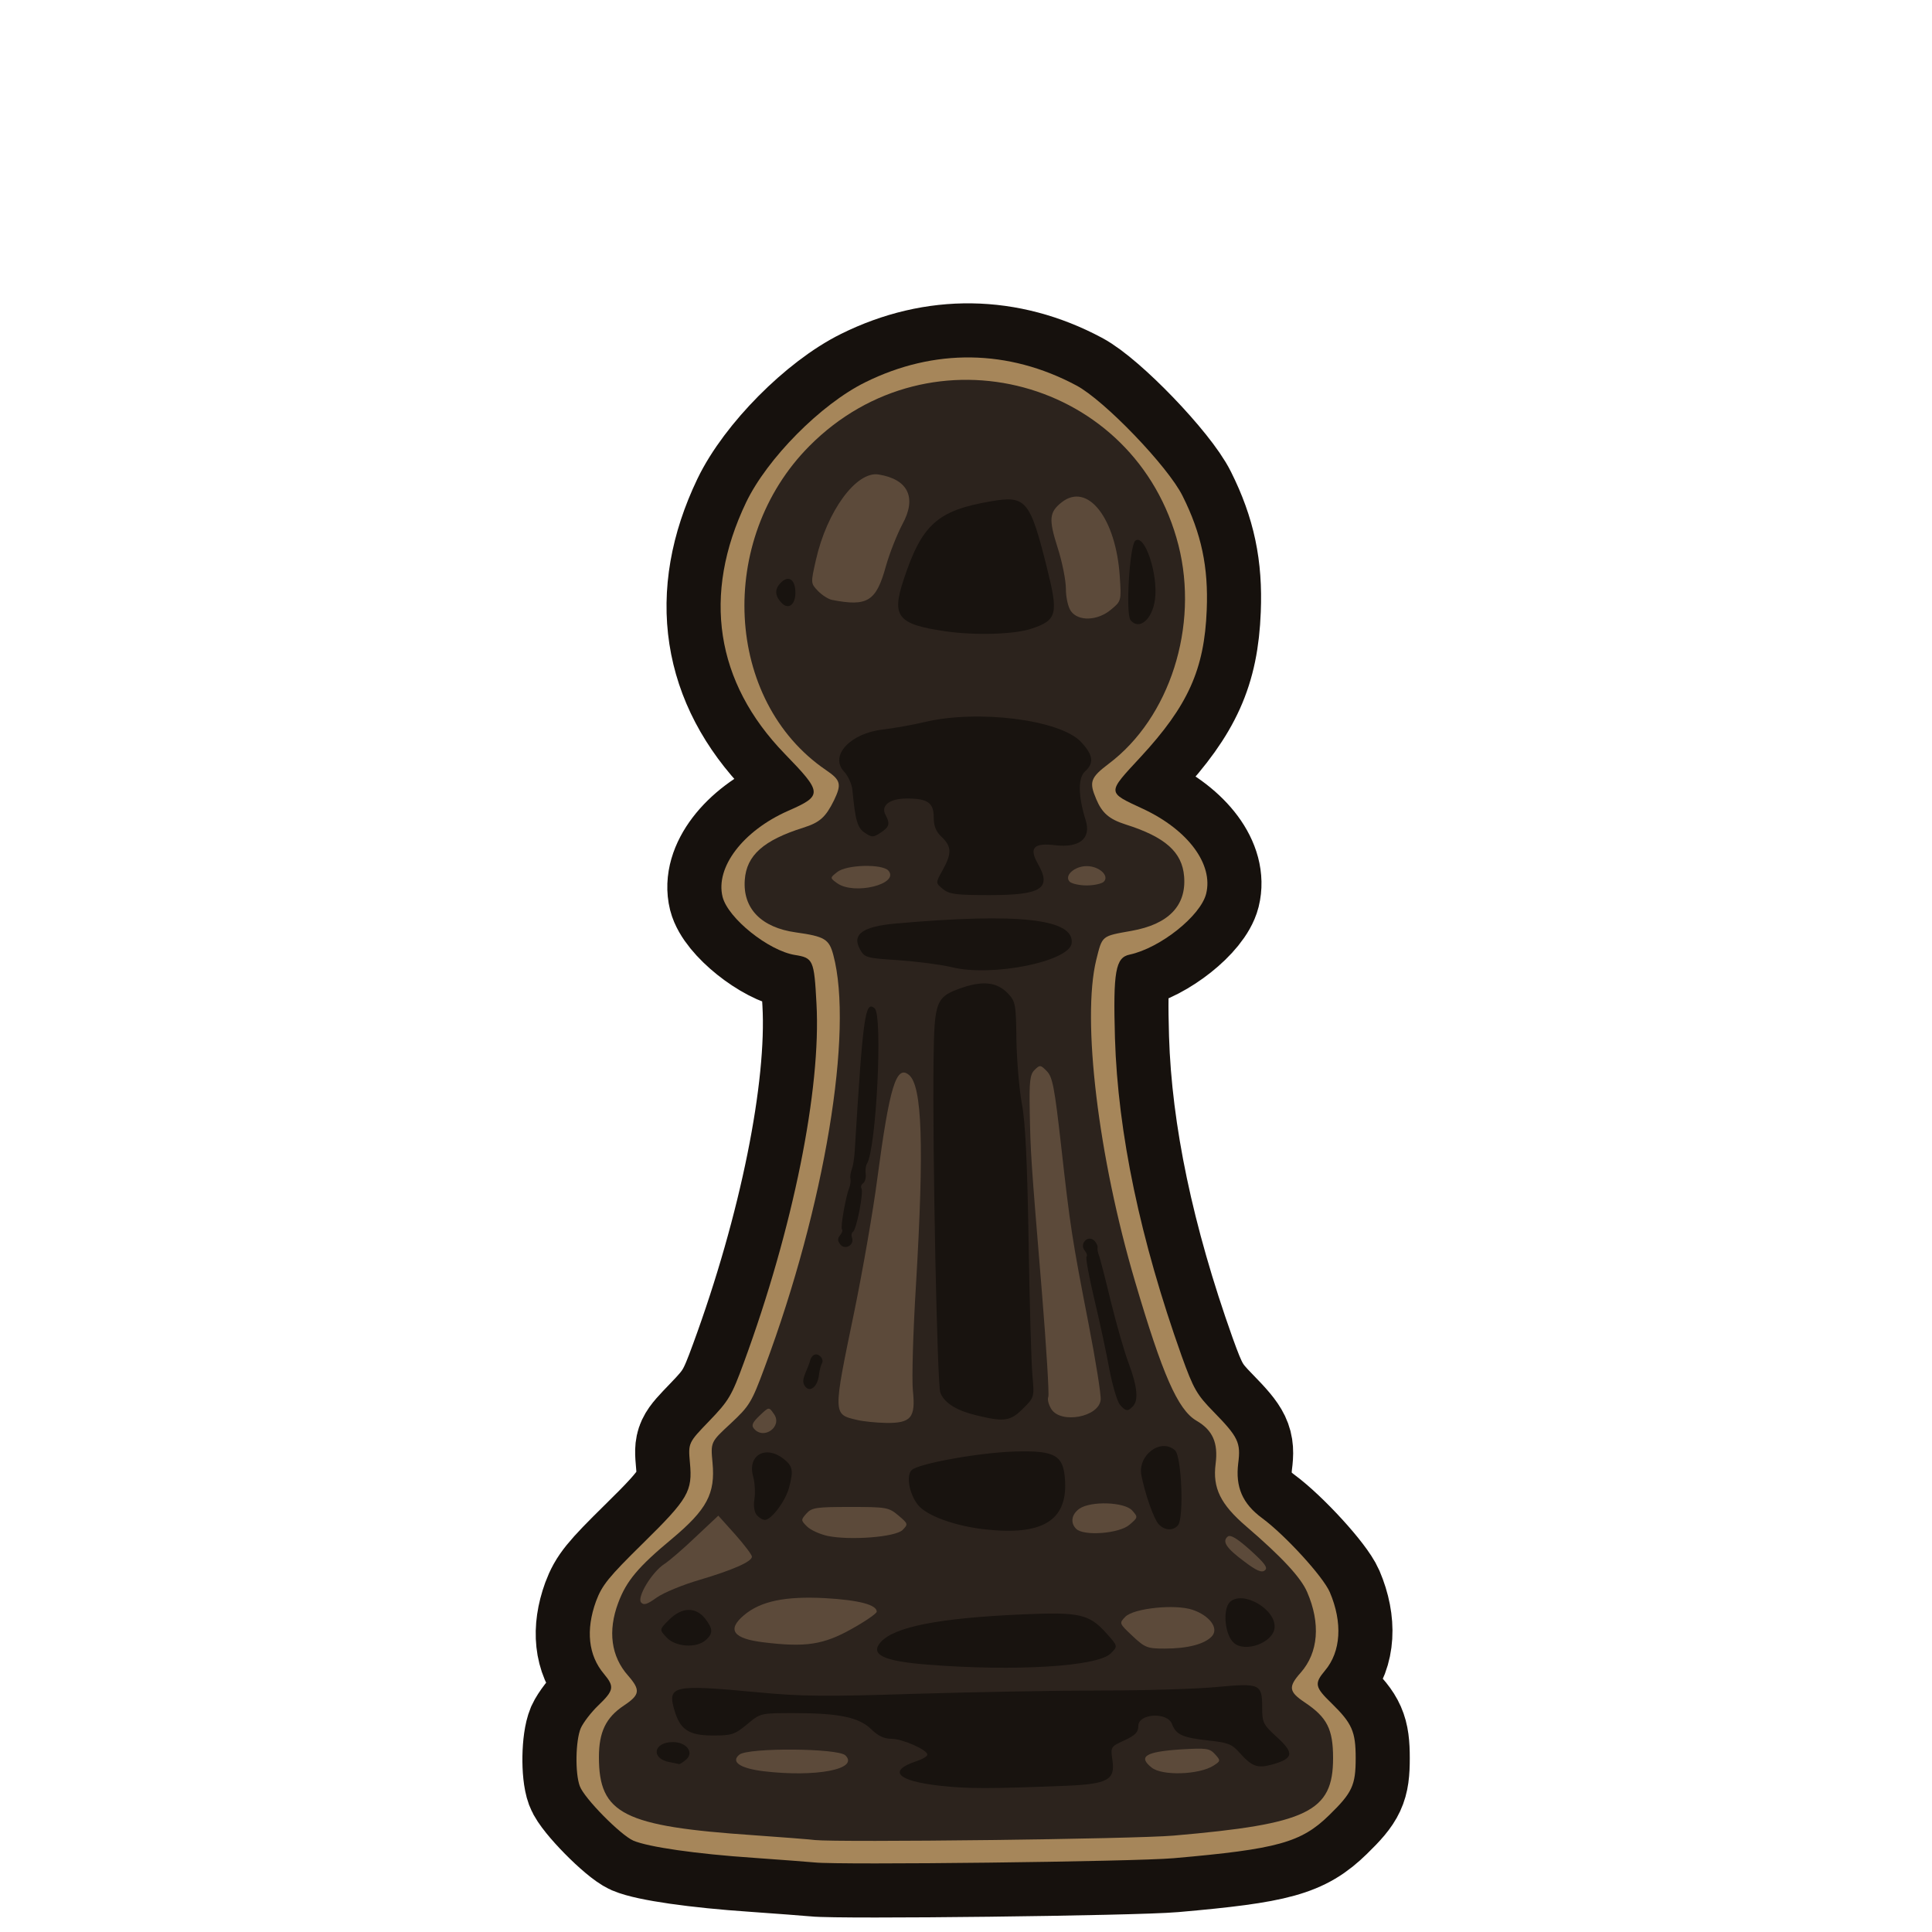
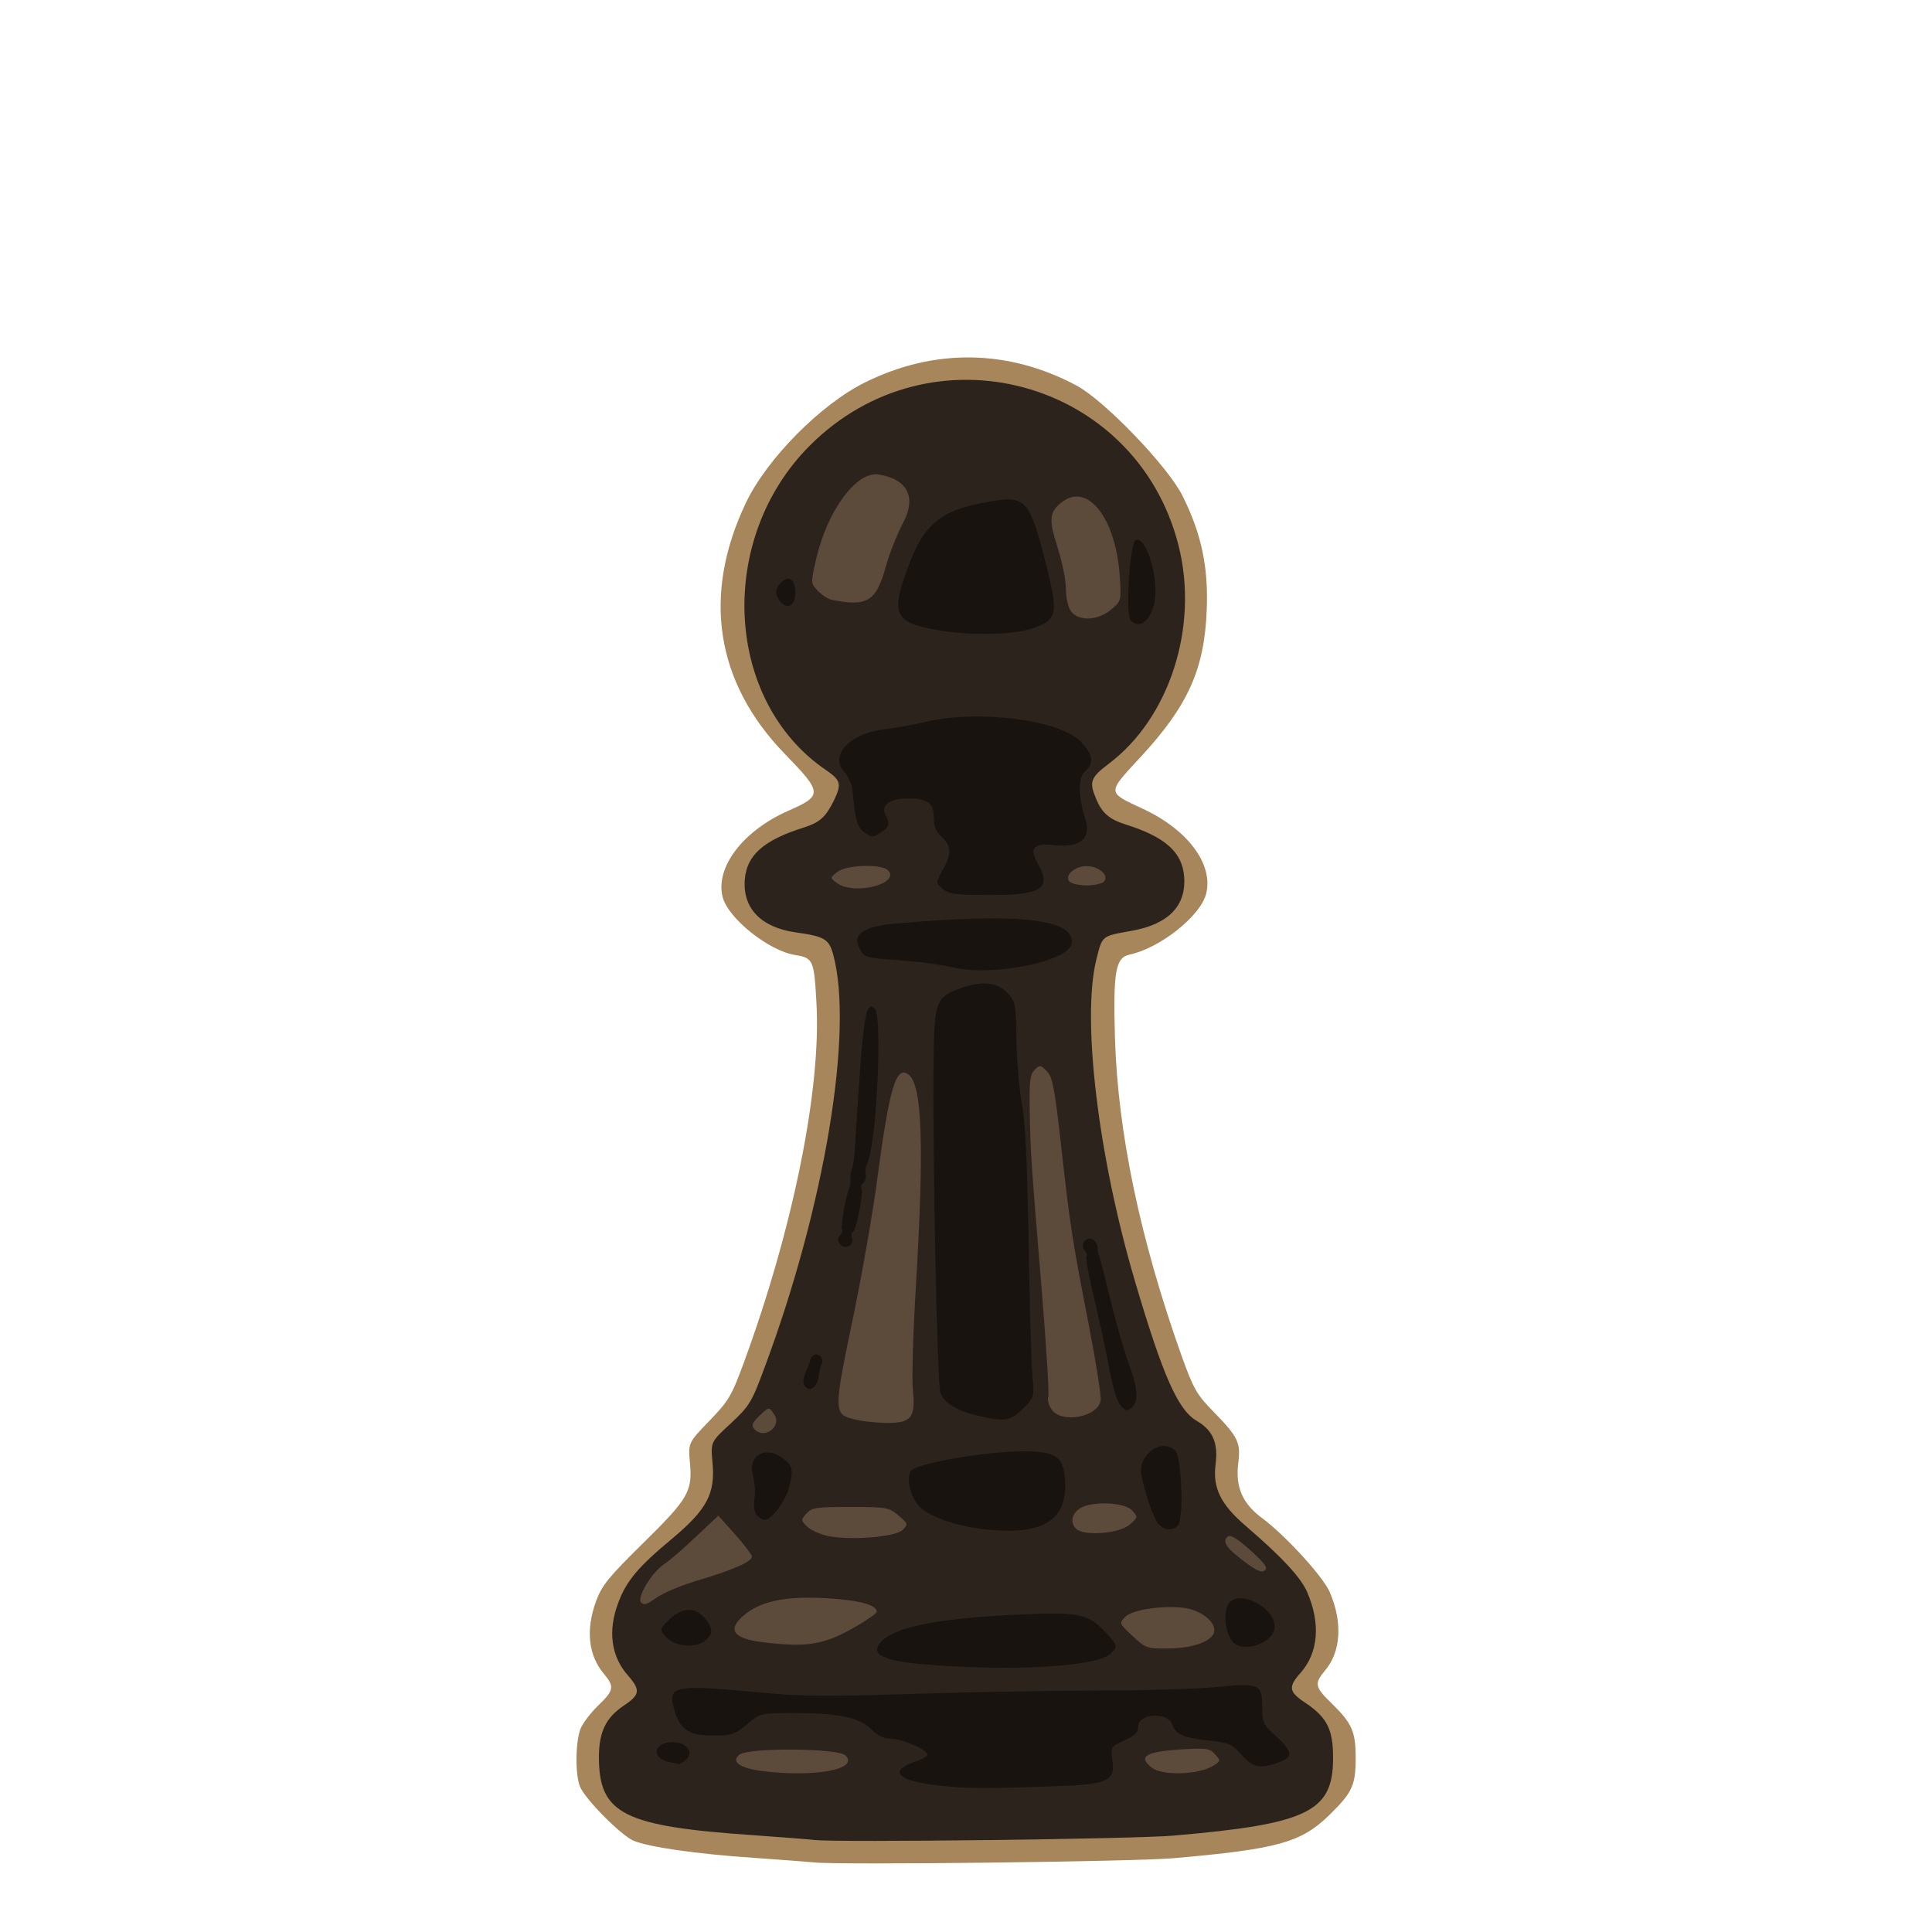
<svg xmlns="http://www.w3.org/2000/svg" viewBox="0 0 100 100">
-   <path fill="#16110d" stroke="#16110d" stroke-width="5.6" stroke-linejoin="round" d="M42.17 96.40C41.85 96.37 40.42 96.26 39.00 96.16C36.03 95.96 33.55 95.60 32.78 95.27C32.12 94.98 30.24 93.08 30.01 92.45C29.76 91.78 29.79 90.09 30.06 89.45C30.19 89.16 30.60 88.62 30.98 88.26C31.78 87.49 31.81 87.30 31.26 86.64C30.45 85.68 30.31 84.37 30.85 82.88C31.16 82.05 31.49 81.64 33.28 79.88C35.63 77.57 35.85 77.19 35.71 75.71C35.62 74.68 35.62 74.68 36.72 73.54C37.72 72.50 37.87 72.25 38.50 70.53C41.05 63.59 42.51 56.36 42.26 51.93C42.14 49.69 42.09 49.58 41.15 49.43C39.78 49.21 37.68 47.53 37.40 46.42C37.02 44.89 38.46 43.00 40.79 41.97C42.59 41.18 42.58 41.04 40.62 39.02C37.03 35.32 36.33 30.78 38.62 26.00C39.71 23.73 42.49 20.92 44.78 19.79C48.35 18.02 52.19 18.07 55.71 19.95C57.15 20.71 60.45 24.14 61.21 25.67C62.19 27.63 62.55 29.36 62.46 31.57C62.34 34.65 61.49 36.53 59.04 39.18C57.28 41.08 57.28 40.99 59.17 41.87C61.50 42.96 62.81 44.74 62.43 46.26C62.14 47.41 60.05 49.07 58.47 49.41C57.74 49.56 57.61 50.28 57.71 53.73C57.86 58.65 59.02 64.17 61.16 70.18C61.78 71.90 61.94 72.18 62.82 73.08C64.09 74.38 64.23 74.67 64.09 75.74C63.94 76.97 64.31 77.83 65.33 78.58C66.52 79.46 68.48 81.60 68.83 82.41C69.50 83.98 69.41 85.49 68.58 86.47C68.02 87.14 68.05 87.32 68.93 88.17C69.98 89.20 70.17 89.62 70.17 91.00C70.17 92.41 69.99 92.79 68.80 93.95C67.35 95.37 66.12 95.71 60.75 96.18C58.71 96.36 43.43 96.54 42.17 96.40Z" />
  <path fill="#a6865a" d="M42.17 96.40C41.85 96.37 40.42 96.26 39.00 96.16C36.03 95.96 33.55 95.60 32.78 95.27C32.12 94.98 30.24 93.08 30.01 92.45C29.76 91.78 29.79 90.09 30.06 89.45C30.19 89.16 30.60 88.62 30.98 88.26C31.78 87.49 31.81 87.30 31.26 86.64C30.45 85.68 30.31 84.37 30.85 82.88C31.16 82.05 31.49 81.64 33.28 79.88C35.63 77.57 35.85 77.19 35.71 75.71C35.62 74.68 35.62 74.68 36.72 73.54C37.72 72.50 37.87 72.25 38.50 70.53C41.05 63.59 42.51 56.36 42.26 51.93C42.14 49.69 42.09 49.58 41.15 49.43C39.78 49.21 37.68 47.53 37.40 46.42C37.02 44.89 38.46 43.00 40.79 41.97C42.59 41.18 42.58 41.04 40.62 39.02C37.03 35.32 36.33 30.78 38.62 26.00C39.71 23.73 42.49 20.92 44.78 19.79C48.35 18.02 52.19 18.07 55.71 19.95C57.15 20.71 60.45 24.14 61.21 25.67C62.19 27.63 62.55 29.36 62.46 31.57C62.34 34.65 61.49 36.53 59.04 39.18C57.28 41.08 57.28 40.99 59.17 41.87C61.50 42.96 62.81 44.74 62.43 46.26C62.14 47.41 60.05 49.07 58.47 49.41C57.74 49.56 57.61 50.28 57.71 53.73C57.86 58.65 59.02 64.17 61.16 70.18C61.78 71.90 61.94 72.18 62.82 73.08C64.09 74.38 64.23 74.67 64.09 75.74C63.94 76.97 64.31 77.83 65.33 78.58C66.52 79.46 68.48 81.60 68.83 82.41C69.50 83.98 69.41 85.49 68.58 86.47C68.02 87.14 68.05 87.32 68.93 88.17C69.98 89.20 70.17 89.62 70.17 91.00C70.17 92.41 69.99 92.79 68.80 93.95C67.35 95.37 66.12 95.71 60.75 96.18C58.71 96.36 43.43 96.54 42.17 96.40Z" />
  <path fill="#2c231d" d="M42.17 95.24C41.85 95.20 40.42 95.09 39.00 94.99C32.27 94.53 31.00 93.89 31.00 90.95C31.00 89.65 31.36 88.90 32.29 88.28C33.13 87.72 33.16 87.48 32.51 86.73C31.63 85.74 31.45 84.42 32.00 82.96C32.42 81.83 33.03 81.10 34.79 79.64C36.59 78.13 37.03 77.31 36.88 75.71C36.78 74.64 36.78 74.64 37.82 73.68C38.79 72.77 38.90 72.61 39.59 70.74C42.69 62.42 44.19 53.38 43.13 49.42C42.91 48.61 42.69 48.47 41.19 48.26C39.40 48.01 38.44 47.02 38.55 45.54C38.64 44.27 39.52 43.49 41.58 42.84C42.44 42.57 42.74 42.29 43.17 41.42C43.57 40.58 43.52 40.38 42.74 39.85C37.50 36.27 37.08 27.93 41.89 23.09C48.18 16.75 58.81 19.62 61.00 28.23C62.06 32.42 60.55 37.15 57.39 39.53C56.44 40.25 56.36 40.47 56.74 41.36C57.04 42.08 57.41 42.40 58.25 42.67C60.31 43.32 61.19 44.10 61.29 45.37C61.41 46.88 60.48 47.84 58.57 48.18C57.00 48.46 57.06 48.41 56.74 49.69C55.99 52.77 56.84 59.87 58.75 66.33C60.17 71.15 60.96 72.96 61.92 73.53C62.77 74.02 63.06 74.68 62.92 75.77C62.76 77.02 63.17 77.86 64.51 79.01C66.36 80.60 67.34 81.66 67.66 82.41C68.36 84.03 68.24 85.53 67.33 86.57C66.67 87.31 66.70 87.56 67.54 88.12C68.69 88.89 69.00 89.50 69.00 91.00C69.00 93.78 67.69 94.41 60.75 95.01C58.71 95.19 43.43 95.37 42.17 95.24Z" />
  <path fill="#18130f" d="M48.65 92.43C46.43 92.18 45.93 91.66 47.43 91.16C47.74 91.06 48.00 90.91 48.00 90.82C48.00 90.57 46.71 90.00 46.14 90.00C45.77 90.00 45.44 89.85 45.09 89.50C44.45 88.88 43.41 88.67 41.08 88.67C39.36 88.67 39.36 88.67 38.67 89.25C38.03 89.78 37.87 89.83 36.92 89.83C35.66 89.83 35.21 89.54 34.91 88.53C34.53 87.24 34.84 87.18 39.19 87.59C41.48 87.81 42.74 87.82 47.40 87.67C50.44 87.58 54.75 87.50 57.00 87.50C59.25 87.50 61.93 87.42 62.97 87.32C65.22 87.11 65.33 87.16 65.33 88.38C65.33 89.17 65.38 89.26 66.11 89.93C67.01 90.75 66.95 91.03 65.81 91.34C65.07 91.54 64.79 91.43 64.14 90.70C63.77 90.28 63.54 90.19 62.56 90.09C61.21 89.94 60.87 89.79 60.66 89.23C60.42 88.60 58.92 88.69 58.92 89.33C58.92 89.66 58.76 89.82 58.20 90.08C57.48 90.41 57.48 90.42 57.58 91.12C57.73 92.12 57.33 92.34 55.21 92.43C51.17 92.59 50.15 92.59 48.65 92.43ZM34.67 91.21C33.67 91.03 33.81 90.17 34.83 90.17C35.52 90.17 35.93 90.69 35.53 91.06C35.36 91.21 35.19 91.32 35.15 91.31C35.11 91.30 34.90 91.25 34.67 91.21ZM48.00 86.16C45.72 85.98 45.01 85.64 45.59 84.99C46.31 84.20 48.59 83.75 52.92 83.56C55.87 83.43 56.37 83.54 57.26 84.53C57.87 85.21 57.87 85.21 57.48 85.59C56.79 86.26 52.53 86.52 48.00 86.16ZM63.87 85.04C63.39 84.63 63.27 83.28 63.67 82.91C64.35 82.30 66.08 83.32 65.97 84.27C65.88 85.03 64.45 85.55 63.87 85.04ZM34.51 84.76C34.12 84.35 34.12 84.35 34.63 83.84C35.29 83.18 36.00 83.16 36.49 83.77C36.91 84.31 36.92 84.54 36.53 84.89C36.05 85.32 34.97 85.25 34.51 84.76ZM50.99 79.16C49.43 78.99 47.95 78.45 47.51 77.89C47.06 77.32 46.89 76.37 47.19 76.09C47.54 75.75 50.73 75.18 52.53 75.13C54.64 75.07 55.06 75.32 55.13 76.68C55.23 78.71 53.94 79.49 50.99 79.16ZM59.96 78.88C59.71 78.58 59.28 77.37 59.08 76.37C58.87 75.32 60.09 74.41 60.82 75.07C61.16 75.38 61.29 78.57 60.97 78.95C60.72 79.25 60.26 79.22 59.96 78.88ZM39.17 78.42C39.04 78.26 38.99 77.94 39.05 77.59C39.10 77.27 39.07 76.74 38.98 76.41C38.68 75.32 39.63 74.78 40.56 75.51C41.04 75.89 41.08 76.11 40.83 77.04C40.63 77.73 39.92 78.67 39.59 78.67C39.47 78.67 39.28 78.55 39.17 78.42ZM50.55 73.26C49.50 73.01 48.87 72.61 48.67 72.08C48.51 71.66 48.26 59.55 48.32 54.92C48.36 51.78 48.43 51.59 49.84 51.11C50.93 50.75 51.63 50.85 52.18 51.43C52.56 51.83 52.59 52.00 52.61 53.84C52.63 54.93 52.76 56.41 52.89 57.12C53.07 58.05 53.17 60.07 53.24 64.25C53.29 67.46 53.38 70.59 53.44 71.21C53.54 72.32 53.53 72.33 52.95 72.91C52.30 73.56 51.98 73.61 50.55 73.26ZM57.97 72.71C57.83 72.55 57.59 71.74 57.43 70.92C57.28 70.09 56.93 68.45 56.65 67.28C56.37 66.10 56.18 65.09 56.24 65.04C56.29 64.99 56.25 64.85 56.14 64.72C55.87 64.40 56.28 63.92 56.61 64.19C56.73 64.29 56.82 64.46 56.81 64.56C56.79 64.67 56.83 64.86 56.89 65.00C56.94 65.14 57.22 66.21 57.50 67.38C57.79 68.55 58.20 70.00 58.43 70.59C58.87 71.78 58.94 72.49 58.63 72.80C58.37 73.07 58.26 73.05 57.97 72.71ZM41.69 71.78C41.54 71.60 41.54 71.43 41.69 71.06C41.80 70.80 41.90 70.55 41.91 70.50C41.98 70.15 42.21 70.00 42.43 70.18C42.56 70.28 42.61 70.45 42.55 70.55C42.49 70.65 42.42 70.92 42.39 71.15C42.33 71.75 41.95 72.09 41.69 71.78ZM43.50 64.42C43.35 64.23 43.34 64.11 43.48 63.94C43.58 63.82 43.63 63.68 43.58 63.63C43.49 63.55 43.77 61.96 43.95 61.50C44.01 61.36 44.04 61.15 44.02 61.02C43.99 60.90 44.03 60.68 44.09 60.52C44.15 60.37 44.22 59.95 44.24 59.58C44.67 52.55 44.78 51.77 45.27 52.19C45.70 52.54 45.36 59.46 44.87 60.24C44.81 60.34 44.78 60.58 44.81 60.78C44.83 60.97 44.77 61.18 44.67 61.25C44.58 61.31 44.54 61.43 44.59 61.51C44.71 61.71 44.33 63.65 44.15 63.76C44.08 63.81 44.05 63.94 44.10 64.06C44.24 64.43 43.75 64.72 43.50 64.42ZM49.26 50.06C48.72 49.93 47.48 49.77 46.52 49.70C44.83 49.59 44.75 49.57 44.51 49.13C44.08 48.36 44.66 47.95 46.38 47.80C52.74 47.24 55.61 47.56 55.47 48.82C55.35 49.77 51.33 50.58 49.26 50.06ZM48.81 46.02C48.42 45.70 48.42 45.70 48.79 45.04C49.27 44.18 49.26 43.82 48.75 43.33C48.45 43.05 48.33 42.77 48.33 42.31C48.33 41.55 48.02 41.33 46.94 41.33C46.05 41.33 45.58 41.69 45.83 42.17C46.08 42.64 46.04 42.80 45.58 43.10C45.20 43.35 45.13 43.35 44.77 43.11C44.38 42.86 44.27 42.47 44.12 40.88C44.09 40.59 43.90 40.16 43.69 39.94C42.92 39.12 44.01 37.95 45.70 37.76C46.28 37.69 47.24 37.52 47.83 37.38C50.60 36.71 54.89 37.25 55.96 38.41C56.59 39.09 56.64 39.49 56.16 39.93C55.79 40.26 55.80 41.21 56.20 42.47C56.48 43.40 55.88 43.89 54.63 43.75C53.50 43.61 53.25 43.88 53.72 44.71C54.45 45.98 53.92 46.33 51.23 46.33C49.49 46.33 49.15 46.29 48.81 46.02ZM48.90 32.67C46.46 32.31 46.14 31.91 46.77 30.01C47.71 27.15 48.52 26.42 51.28 25.95C53.10 25.63 53.31 25.88 54.18 29.35C54.79 31.78 54.72 32.09 53.42 32.53C52.53 32.84 50.47 32.90 48.90 32.67ZM58.52 32.10C58.25 31.79 58.47 28.23 58.76 27.99C59.24 27.59 59.96 29.73 59.78 31.04C59.64 32.07 58.96 32.64 58.52 32.10ZM40.44 31.19C40.08 30.80 40.09 30.45 40.47 30.11C40.85 29.77 41.17 30.03 41.17 30.68C41.17 31.32 40.79 31.58 40.44 31.19Z" />
  <path fill="#5c4a3a" d="M39.53 91.68C38.30 91.53 37.81 91.19 38.27 90.82C38.72 90.45 43.39 90.48 43.76 90.86C44.48 91.57 42.24 92.00 39.53 91.68ZM59.61 91.49C58.89 90.92 59.29 90.67 61.10 90.55C62.45 90.47 62.61 90.49 62.89 90.80C63.19 91.13 63.18 91.15 62.81 91.39C62.07 91.86 60.16 91.93 59.61 91.49ZM58.62 84.68C57.92 84.02 57.92 84.02 58.25 83.68C58.69 83.24 60.81 83.02 61.72 83.32C62.61 83.62 63.10 84.28 62.73 84.69C62.36 85.10 61.47 85.33 60.29 85.33C59.39 85.33 59.27 85.29 58.62 84.68ZM39.55 85.01C37.94 84.82 37.61 84.36 38.51 83.60C39.38 82.87 40.65 82.61 42.72 82.72C44.45 82.82 45.38 83.06 45.38 83.42C45.38 83.51 44.79 83.92 44.07 84.32C42.62 85.13 41.70 85.27 39.55 85.01ZM33.18 82.94C32.96 82.67 33.74 81.37 34.39 80.95C34.64 80.79 35.37 80.16 36.01 79.55L37.18 78.45L38.05 79.42C38.53 79.96 38.92 80.48 38.92 80.57C38.92 80.83 37.94 81.26 36.19 81.78C35.33 82.03 34.34 82.44 33.99 82.69C33.49 83.05 33.32 83.10 33.18 82.94ZM64.40 80.82C63.47 80.13 63.24 79.78 63.55 79.53C63.69 79.42 64.04 79.63 64.72 80.24C65.47 80.92 65.64 81.15 65.47 81.28C65.31 81.42 65.03 81.30 64.40 80.82ZM42.84 79.50C42.43 79.41 41.95 79.19 41.77 79.01C41.45 78.69 41.45 78.67 41.74 78.34C42.02 78.03 42.25 78.00 44.01 78.00C45.89 78.00 46.00 78.02 46.50 78.44C47.01 78.87 47.01 78.89 46.72 79.19C46.35 79.56 44.01 79.74 42.84 79.50ZM55.70 79.13C55.39 78.82 55.46 78.38 55.87 78.09C56.46 77.68 58.20 77.74 58.60 78.18C58.91 78.53 58.91 78.54 58.45 78.93C57.92 79.38 56.08 79.52 55.70 79.13ZM39.02 73.94C38.88 73.78 38.95 73.62 39.32 73.27C39.80 72.81 39.80 72.81 40.06 73.19C40.52 73.83 39.53 74.56 39.02 73.94ZM44.38 73.50C43.10 73.20 43.10 73.28 44.23 67.83C44.65 65.77 45.19 62.70 45.41 61.00C46.04 56.26 46.39 55.09 47.05 55.64C47.73 56.21 47.84 59.28 47.41 66.52C47.26 68.94 47.19 71.39 47.25 71.97C47.40 73.38 47.16 73.67 45.85 73.65C45.34 73.64 44.67 73.57 44.38 73.50ZM54.42 72.94C54.28 72.72 54.20 72.43 54.26 72.30C54.31 72.16 54.16 69.73 53.93 66.90C53.34 59.78 53.34 59.65 53.30 57.54C53.27 55.97 53.31 55.61 53.55 55.38C53.82 55.11 53.86 55.11 54.18 55.44C54.48 55.74 54.58 56.27 54.92 59.27C55.39 63.48 55.49 64.13 56.35 68.55C56.72 70.46 57.00 72.22 56.97 72.46C56.87 73.35 54.92 73.71 54.42 72.94ZM43.34 45.72C42.95 45.44 42.95 45.44 43.33 45.14C43.80 44.75 45.68 44.70 45.99 45.07C46.56 45.76 44.22 46.34 43.34 45.72ZM55.37 45.64C55.06 45.33 55.61 44.83 56.25 44.83C56.89 44.83 57.44 45.33 57.13 45.64C57.02 45.74 56.63 45.83 56.25 45.83C55.87 45.83 55.48 45.74 55.37 45.64ZM55.43 31.63C55.28 31.42 55.17 30.91 55.17 30.47C55.17 30.04 54.98 29.08 54.74 28.34C54.27 26.86 54.31 26.51 54.95 26.00C56.30 24.94 57.76 26.82 57.96 29.84C58.04 31.10 58.04 31.11 57.51 31.55C56.81 32.14 55.81 32.17 55.43 31.63ZM43.06 31.05C42.87 31.01 42.54 30.80 42.33 30.58C41.96 30.19 41.96 30.18 42.23 28.99C42.80 26.45 44.33 24.37 45.48 24.56C47.01 24.81 47.46 25.76 46.71 27.13C46.43 27.66 46.04 28.64 45.85 29.32C45.35 31.13 44.90 31.41 43.06 31.05Z" />
</svg>
